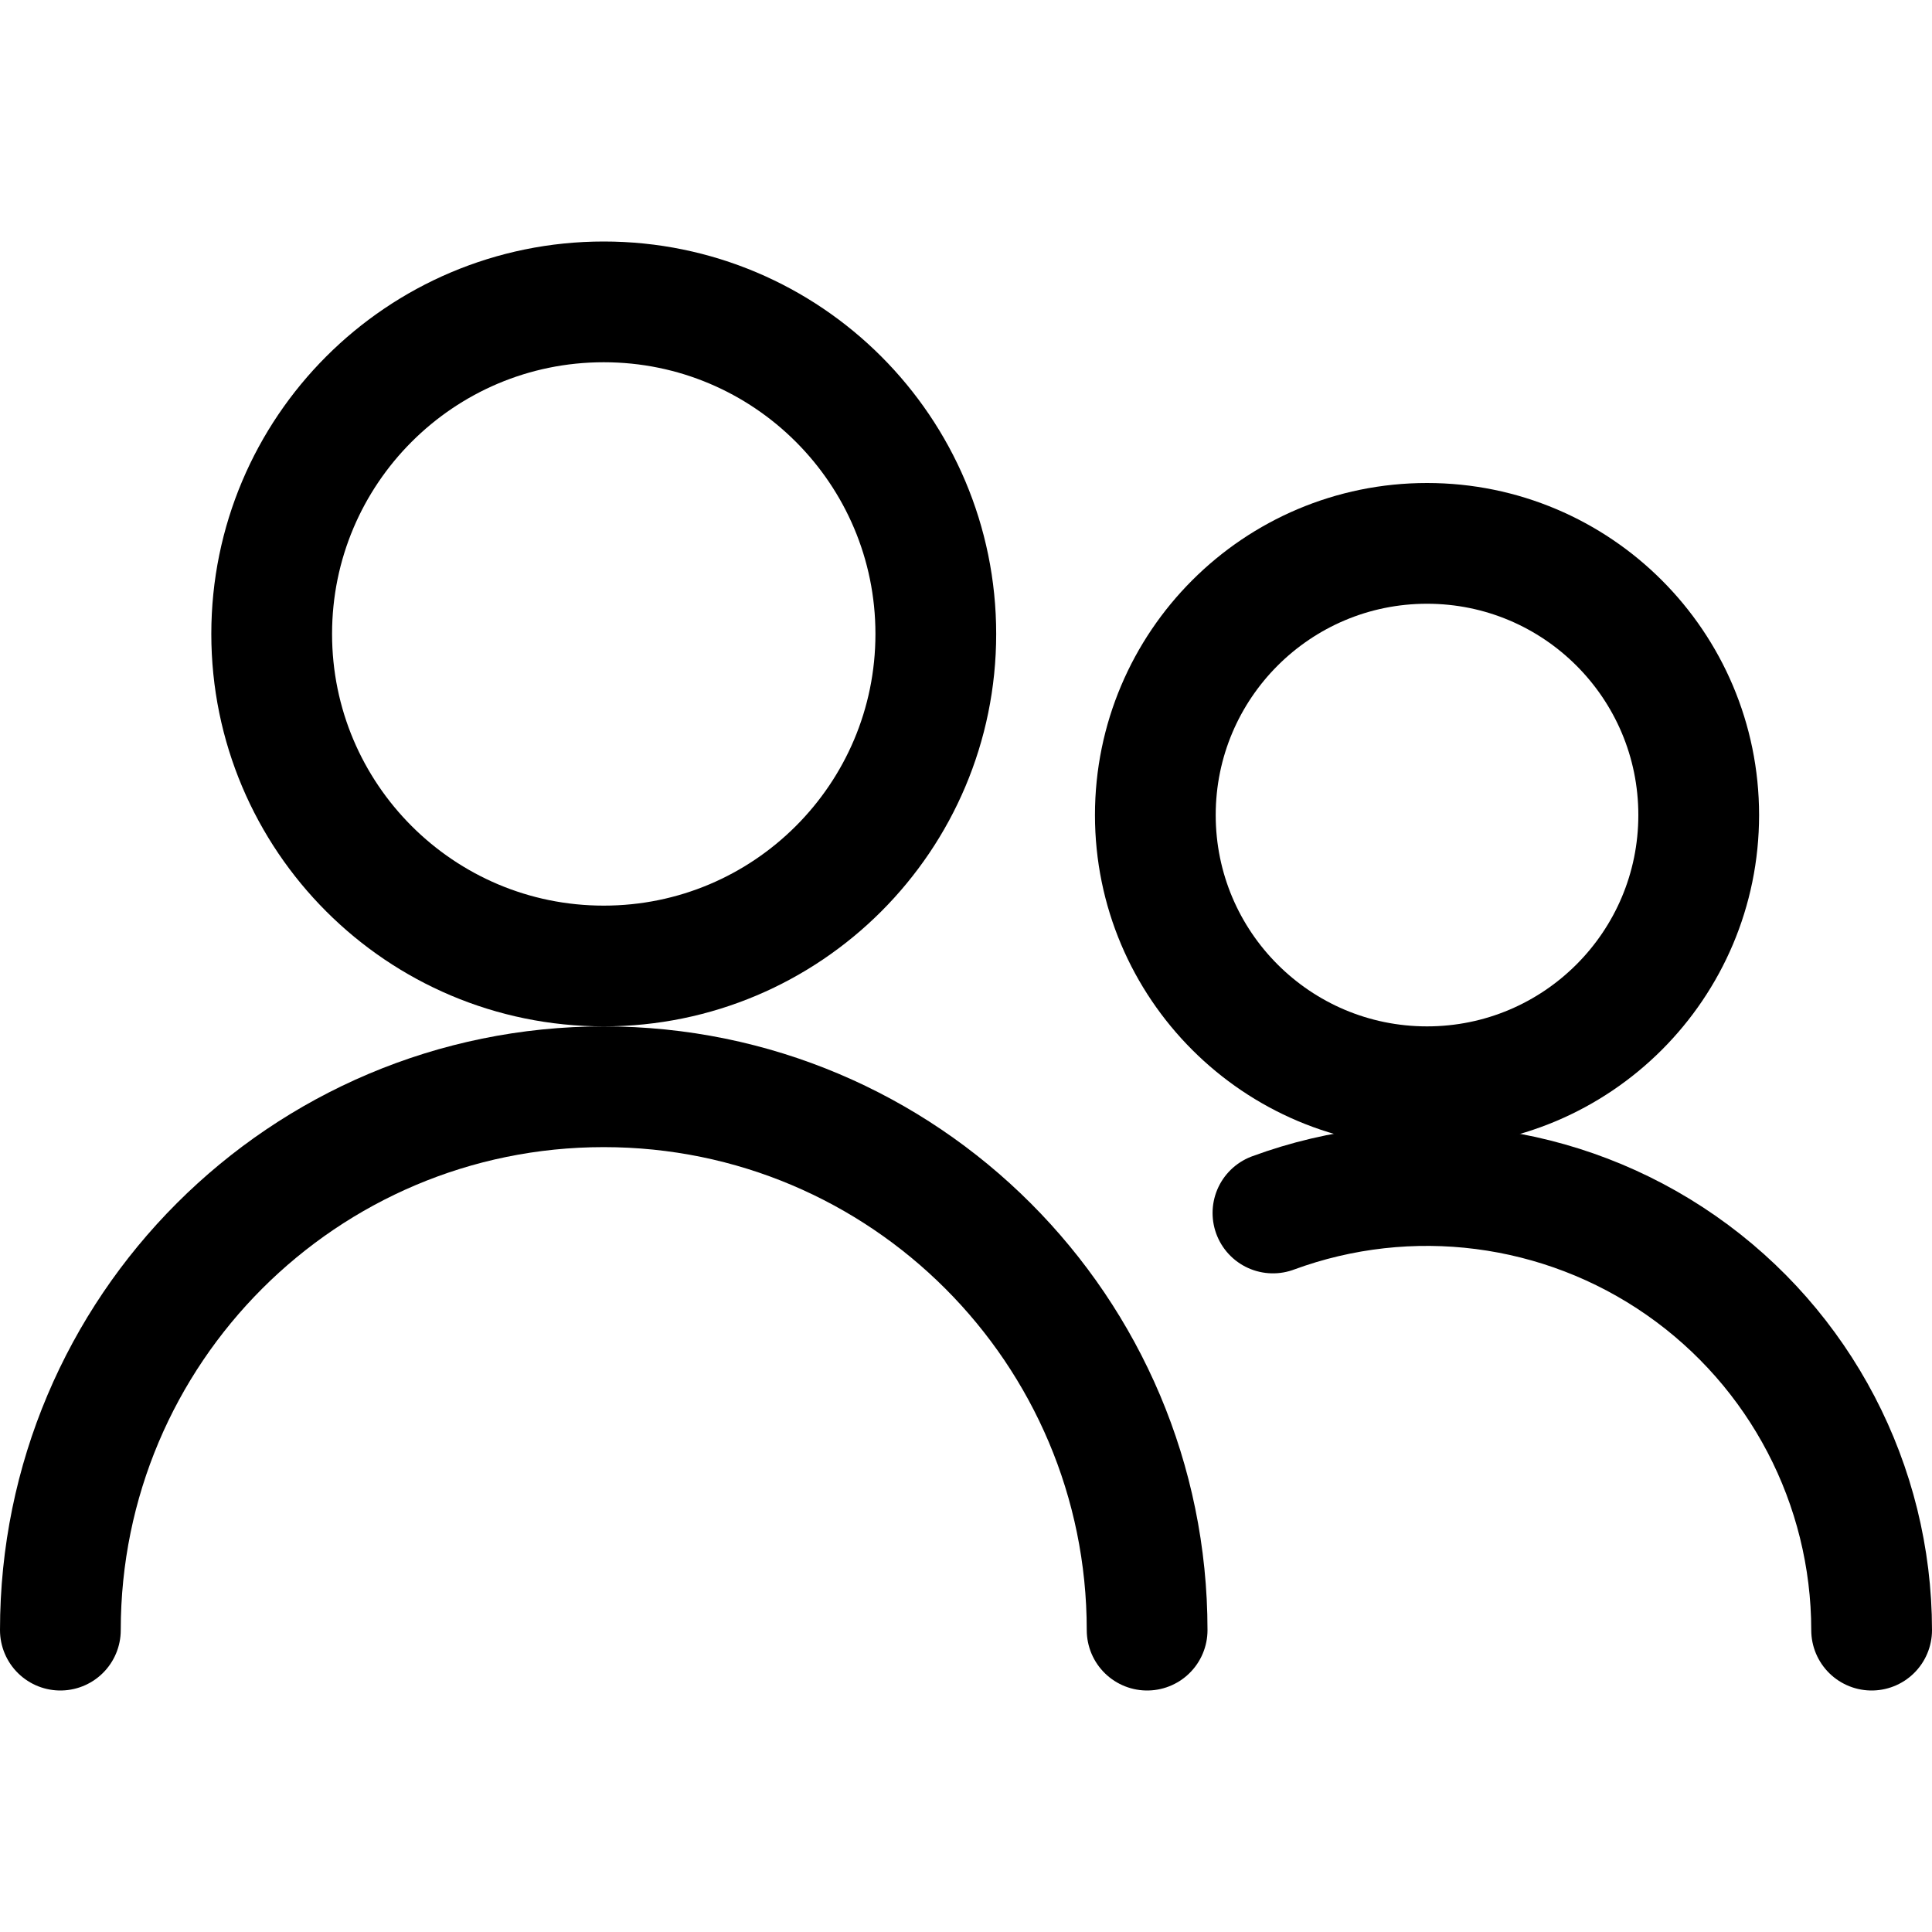
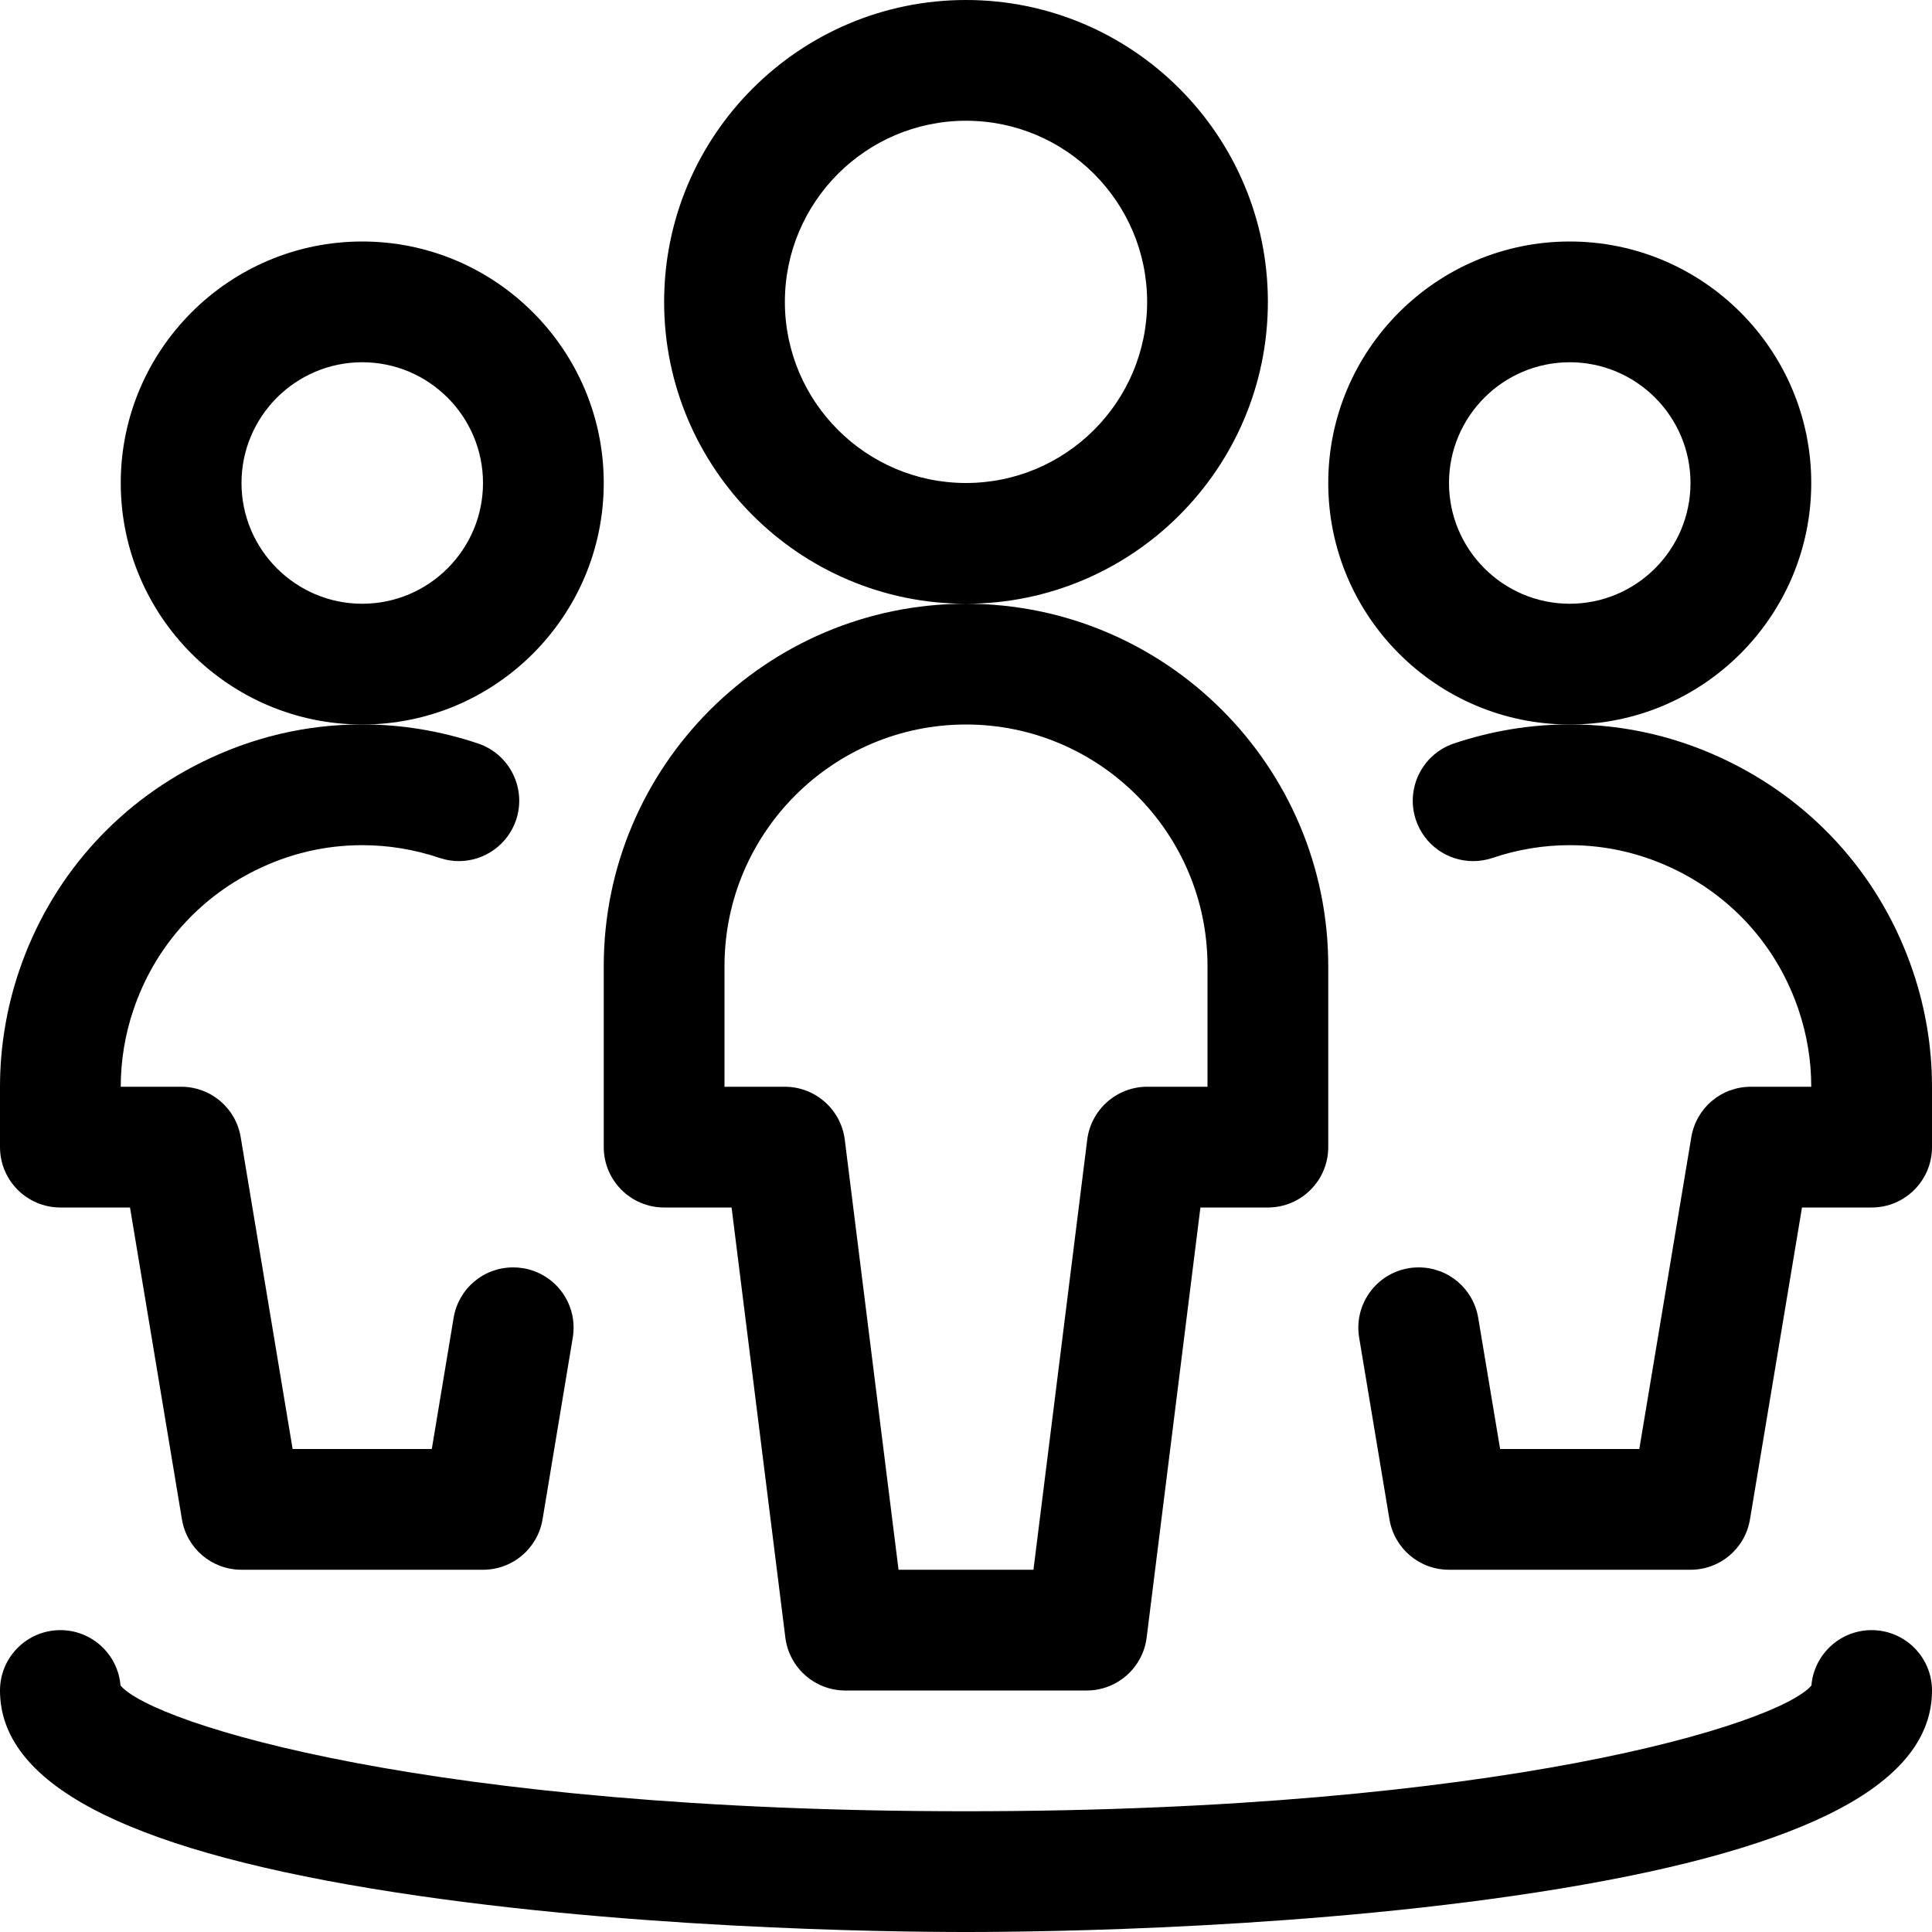
- <svg xmlns="http://www.w3.org/2000/svg" id="Regular" viewBox="0 0 24 24">
-   <defs>
-     <style>.cls-1{fill:none;stroke:currentColor;stroke-linecap:round;stroke-linejoin:round;stroke-width:1.5px;}</style>
-   </defs>
-   <circle class="cls-1" cx="7.5" cy="7.875" r="4.125" />
-   <path class="cls-1" d="M.75,20.25a6.75,6.75,0,0,1,13.5,0" />
-   <circle class="cls-1" cx="17.727" cy="10.125" r="3.375" />
-   <path class="cls-1" d="M15.813,15.068A5.526,5.526,0,0,1,23.25,20.25" />
+ <svg xmlns="http://www.w3.org/2000/svg" viewBox="0 0 24 24">
+   <path d="M12 7.5c-2.068 0-3.75-1.682-3.75-3.75S9.932 0 12 0s3.75 1.682 3.75 3.75S14.068 7.5 12 7.5zm0-6c-1.241 0-2.25 1.009-2.25 2.25S10.759 6 12 6s2.25-1.009 2.25-2.25S13.241 1.5 12 1.5zM10.5 21c-.377 0-.697-.282-.744-.657L9.088 15H8.25c-.414 0-.75-.336-.75-.75V12c0-2.481 2.019-4.5 4.5-4.5s4.5 2.019 4.5 4.5v2.25c0 .414-.336.75-.75.75h-.838l-.668 5.343c-.047.375-.367.657-.744.657h-3zm2.338-1.5l.668-5.343c.047-.374.367-.657.744-.657H15V12c0-1.654-1.346-3-3-3s-3 1.346-3 3v1.5h.75c.377 0 .697.282.744.657l.668 5.343h1.676zM4.5 9c-1.654 0-3-1.346-3-3s1.346-3 3-3 3 1.346 3 3-1.346 3-3 3zm0-4.5C3.673 4.5 3 5.173 3 6s.673 1.5 1.5 1.5S6 6.827 6 6s-.673-1.5-1.5-1.5z" />
+   <path d="M3 19.5c-.368 0-.679-.263-.74-.626L1.615 15H.75c-.414 0-.75-.336-.75-.75v-.75c0-.488.08-.97.235-1.432.384-1.14 1.188-2.062 2.266-2.597.63-.313 1.303-.472 1.998-.472.488 0 .972.08 1.44.237.392.132.604.558.472.95-.103.305-.389.511-.711.511-.081 0-.161-.013-.238-.039-.313-.106-.637-.159-.962-.159-.463 0-.911.106-1.332.315-.719.357-1.255.972-1.511 1.732-.104.308-.157.629-.157.954h.75c.368 0 .679.263.74.626L3.635 18h1.729l.271-1.629c.06-.363.371-.627.74-.627.04 0 .081.003.123.01.198.033.371.141.488.304.116.163.162.362.129.559l-.375 2.256c-.061.363-.372.627-.74.627H3zM19.5 9c-1.654 0-3-1.346-3-3s1.346-3 3-3 3 1.346 3 3-1.346 3-3 3zm0-4.5c-.827 0-1.5.673-1.5 1.5s.673 1.5 1.5 1.5S21 6.827 21 6s-.673-1.5-1.5-1.5z" />
+   <path d="M18 19.5c-.368 0-.679-.264-.74-.627l-.376-2.256c-.033-.197.013-.396.129-.559s.29-.271.487-.304c.041-.007.082-.01.123-.01.368 0 .679.264.74.627L18.635 18h1.729l.646-3.873c.06-.363.371-.627.74-.627h.75c0-.325-.053-.646-.157-.954-.256-.76-.792-1.375-1.511-1.732-.421-.209-.869-.315-1.332-.315-.325 0-.648.053-.961.159-.078.026-.158.039-.239.039-.323 0-.608-.205-.711-.511-.132-.392.08-.818.471-.95.468-.157.953-.237 1.44-.237.696 0 1.368.159 1.998.472 1.077.535 1.882 1.457 2.266 2.597.156.462.236.943.236 1.431v.751c0 .414-.336.75-.75.75h-.865l-.646 3.873c-.06.363-.371.627-.739.627h-3zM12 24c-.966 0-4.352-.039-7.381-.539C1.511 22.948 0 22.143 0 21c0-.414.336-.75.75-.75.393 0 .716.303.747.688C1.904 21.417 5.372 22.5 12 22.5s10.096-1.083 10.502-1.562c.032-.385.355-.688.748-.688.414 0 .75.336.75.75 0 1.143-1.511 1.948-4.619 2.461-3.029.5-6.415.539-7.381.539z" />
</svg>
